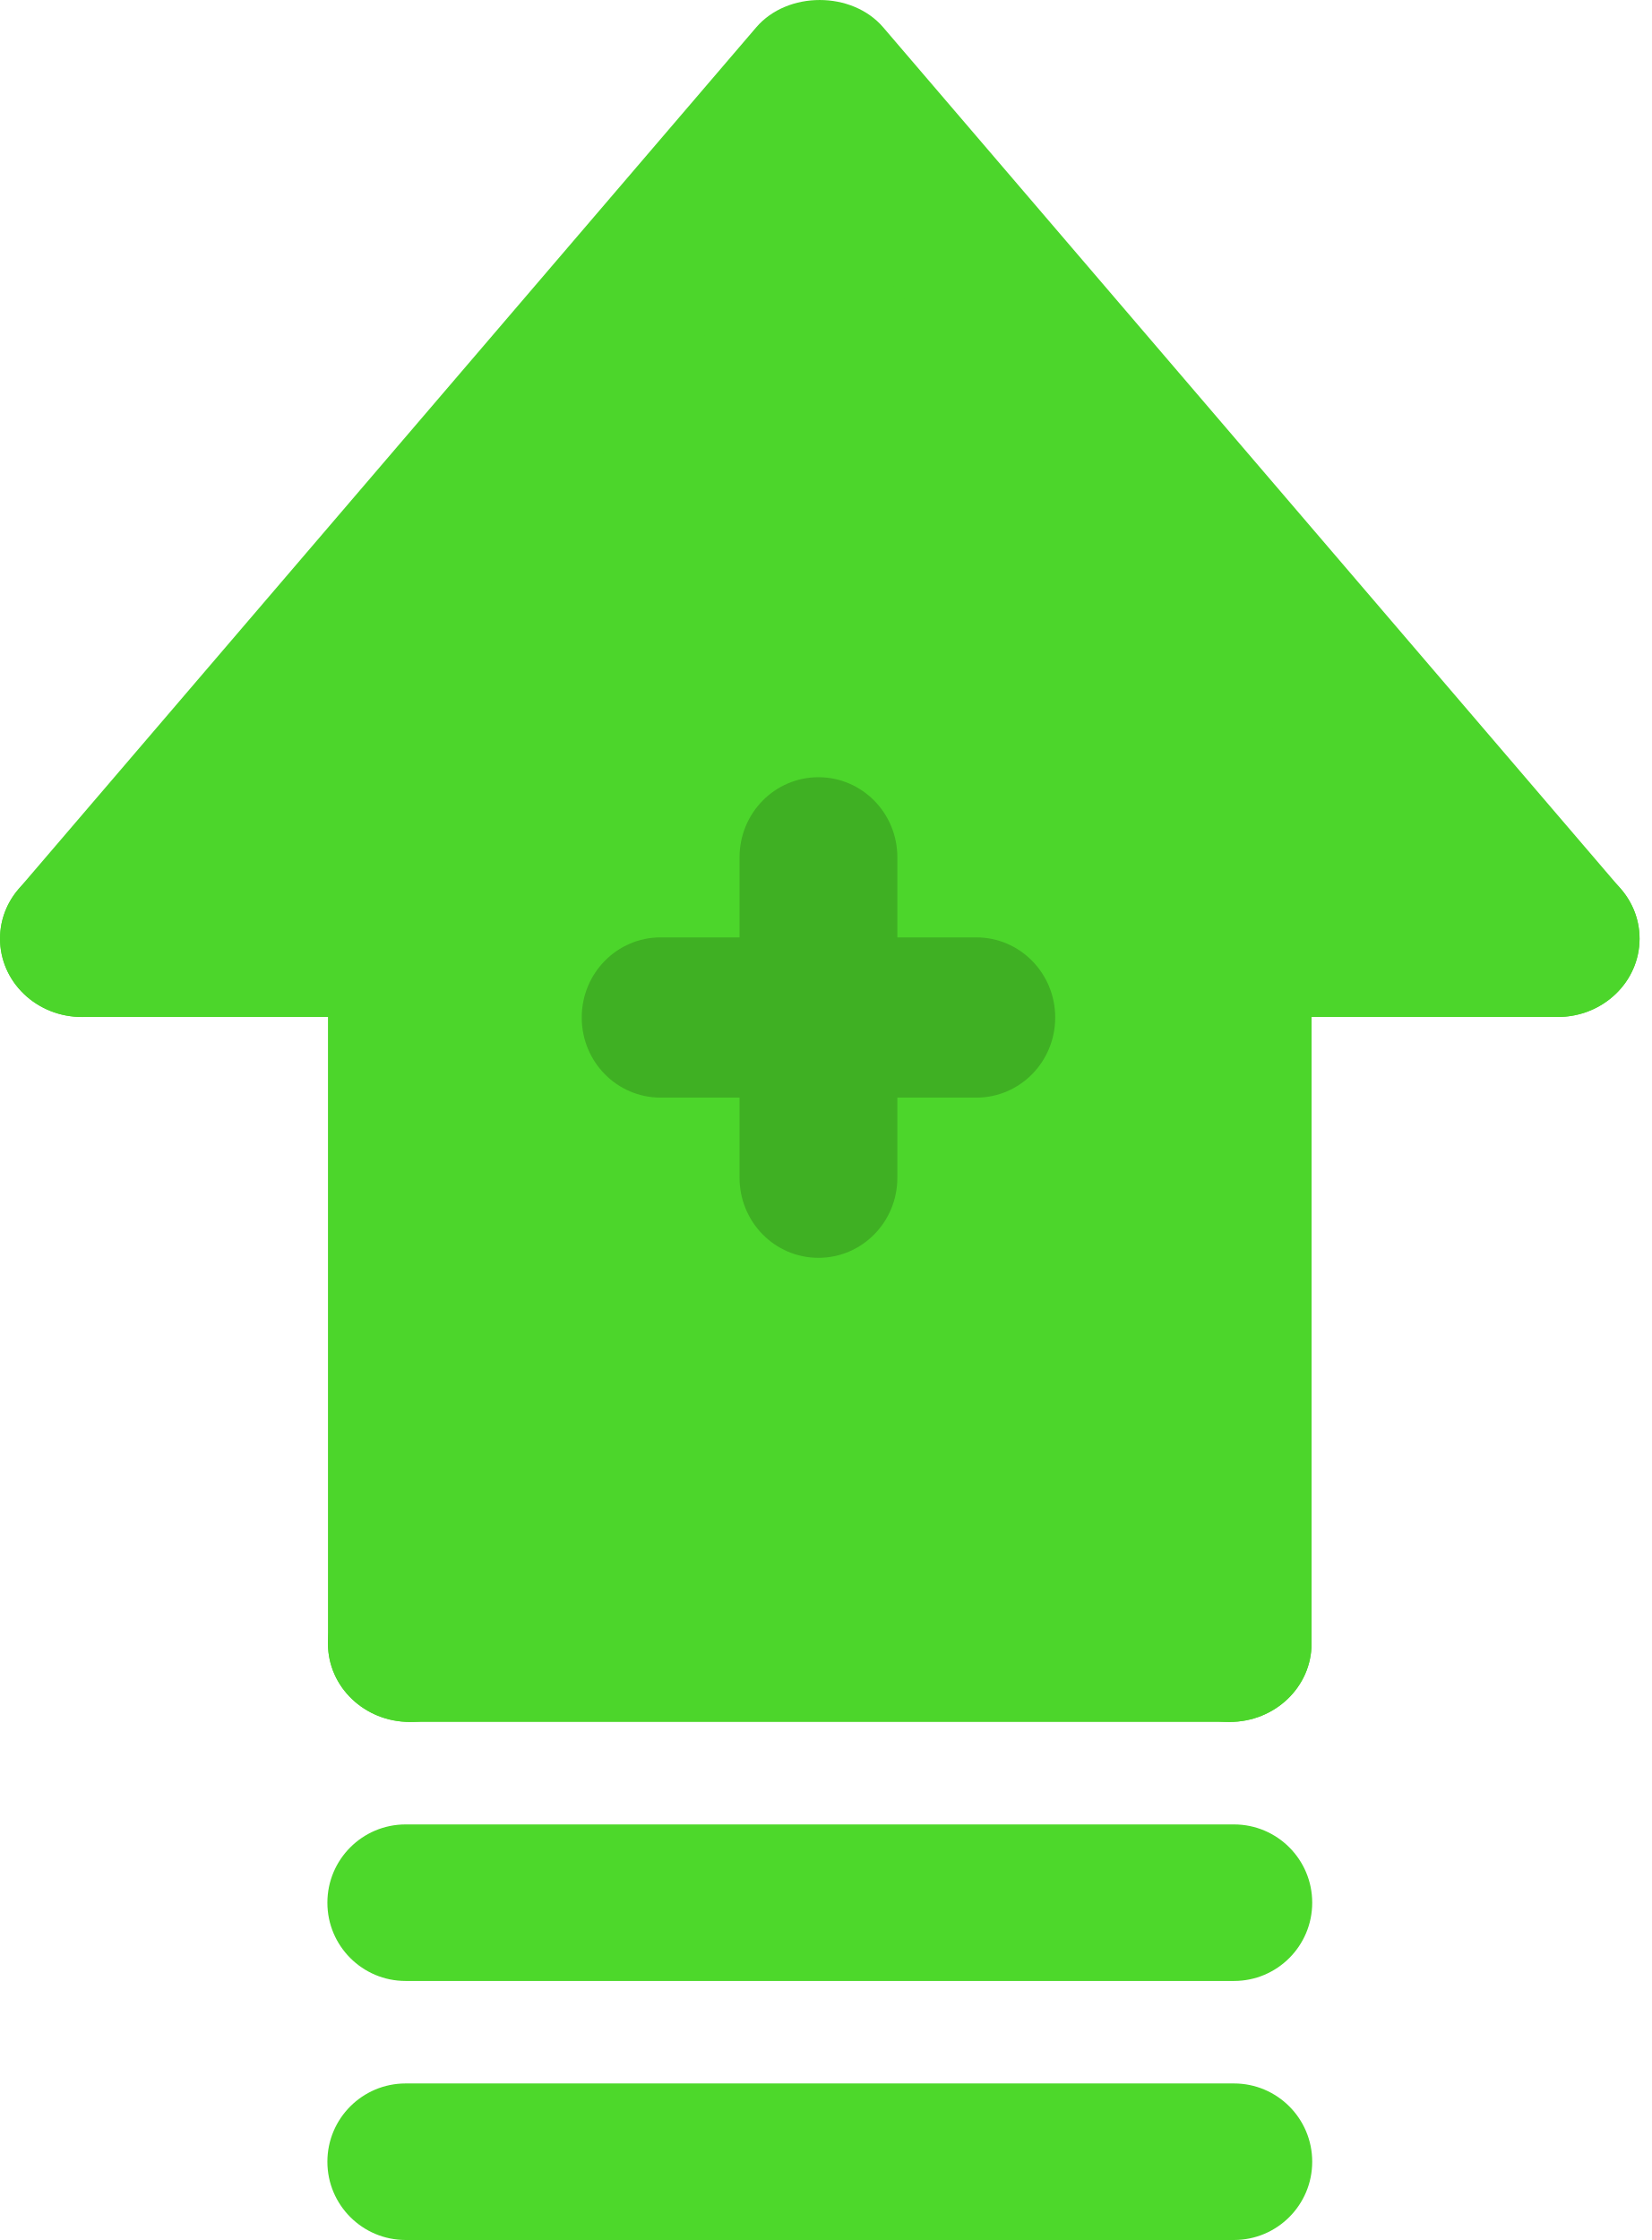
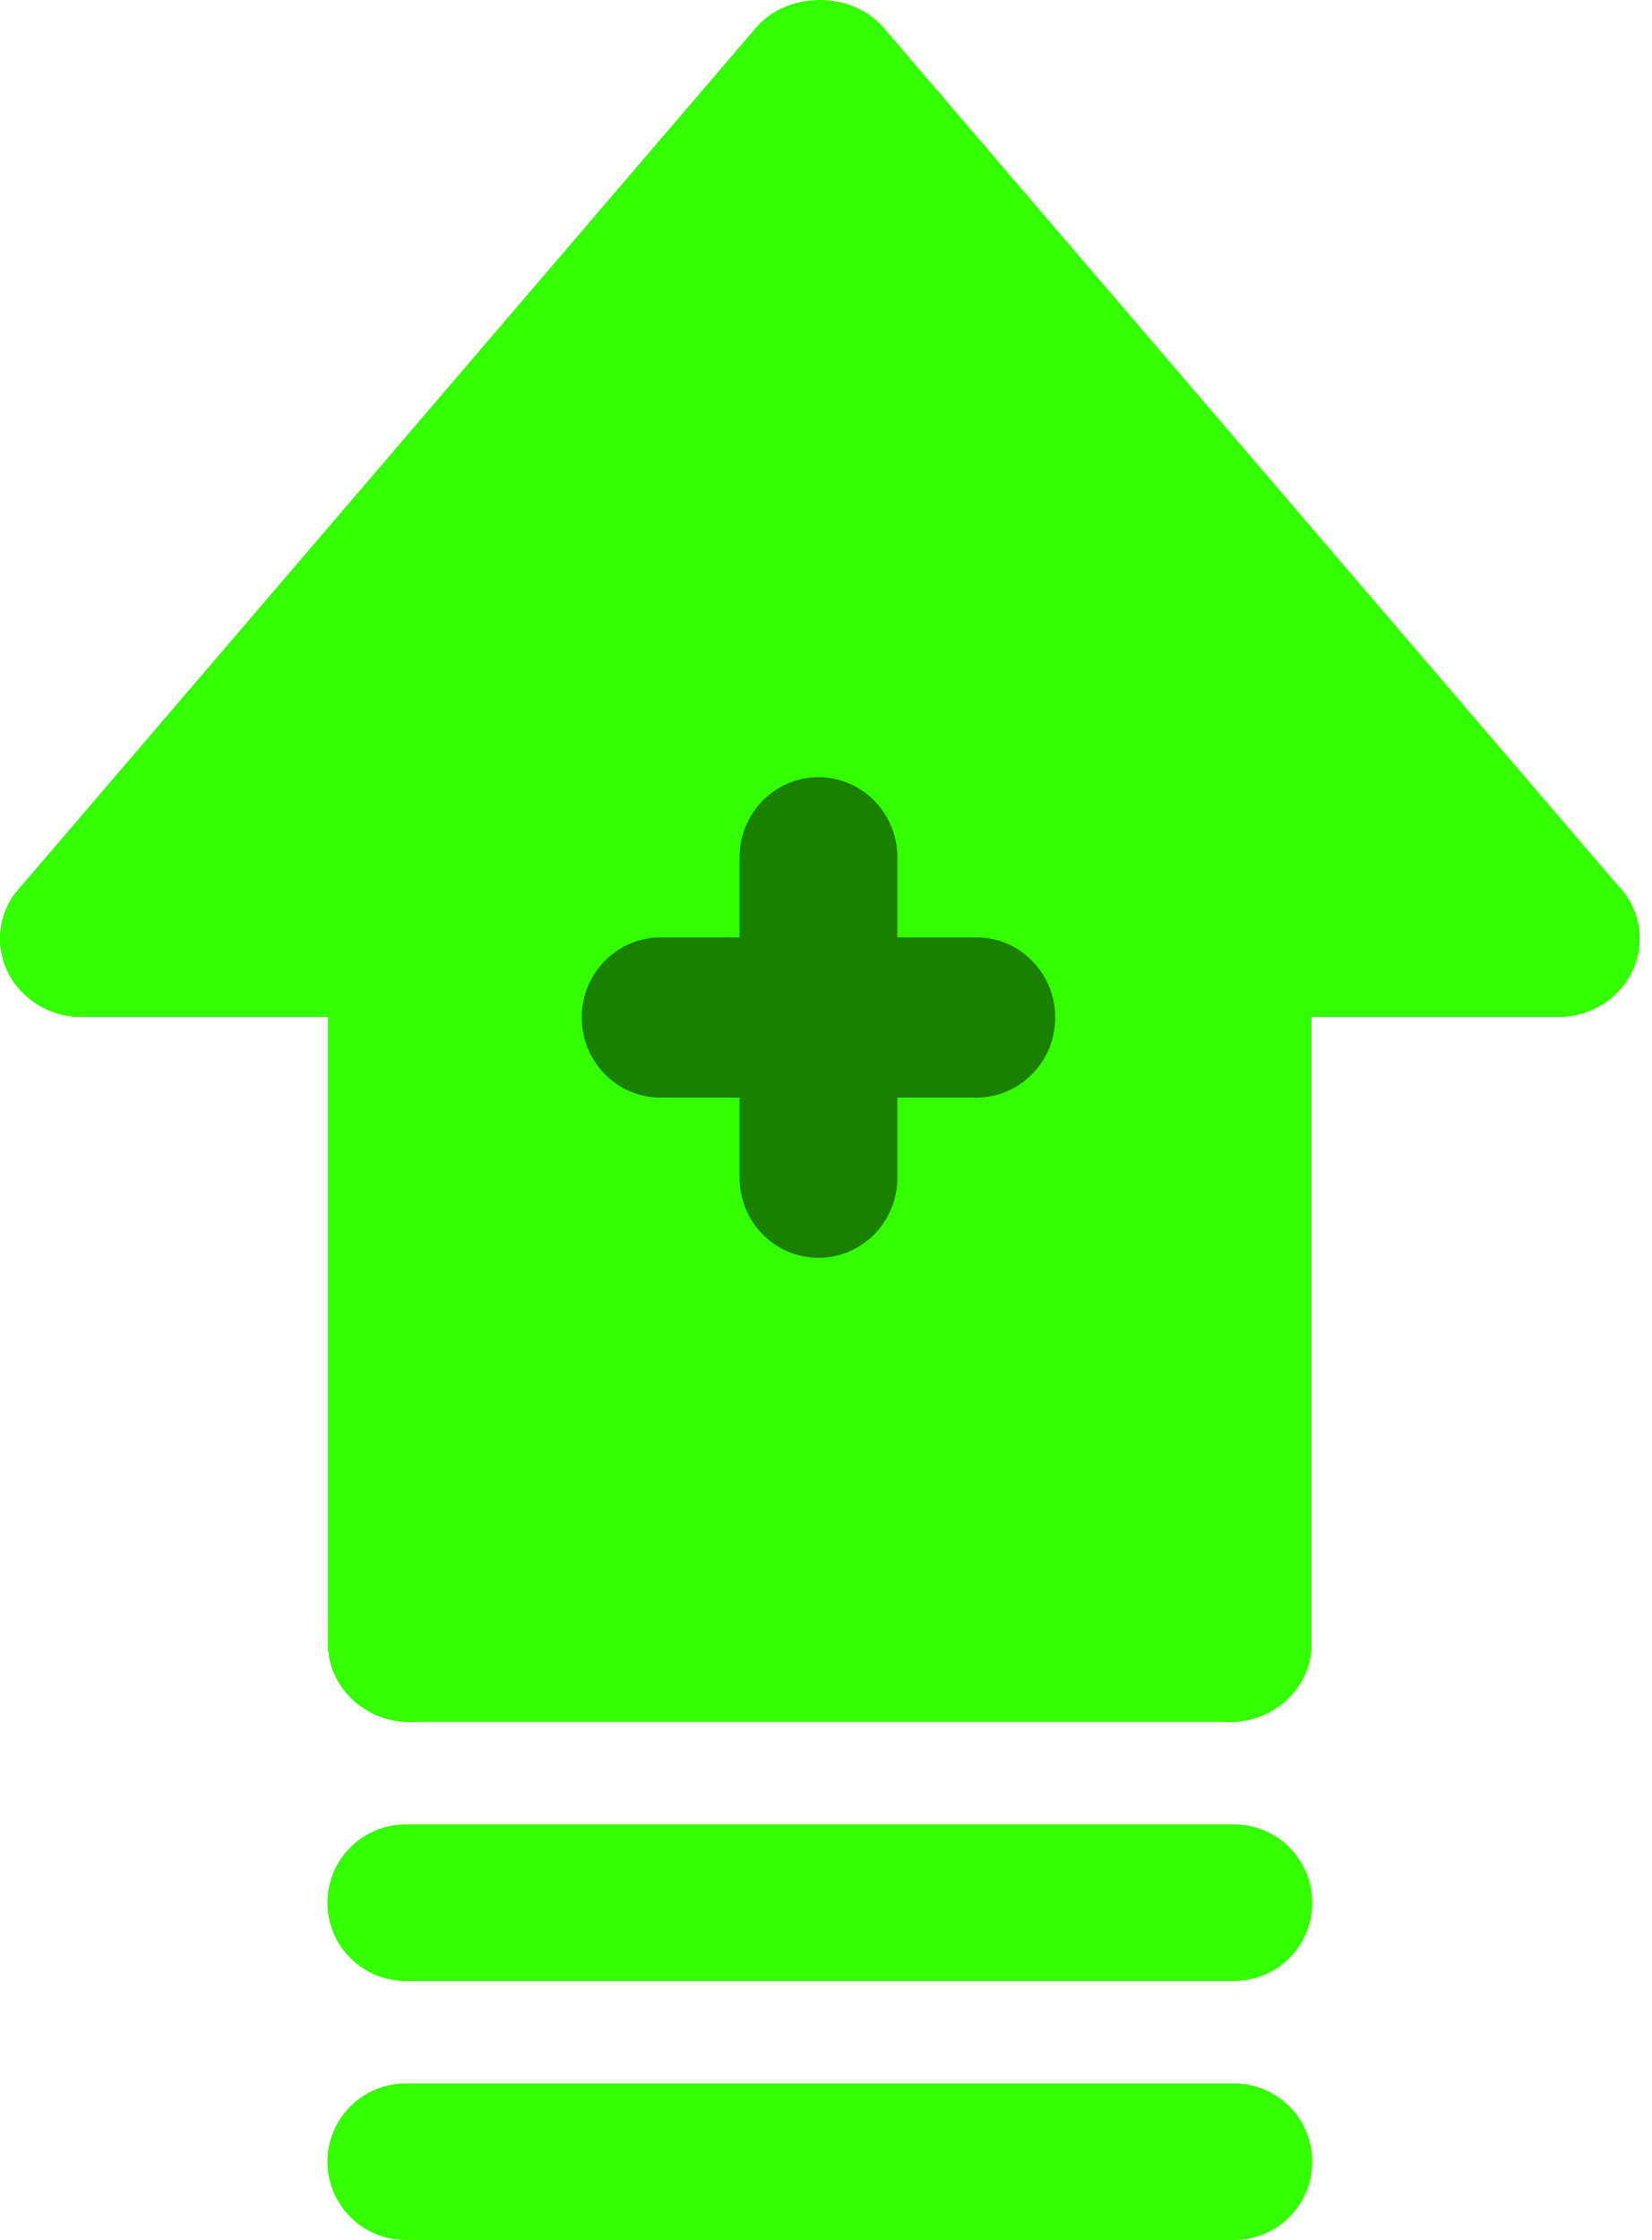
- <svg xmlns="http://www.w3.org/2000/svg" width="59" height="80" viewBox="0 0 59 80" fill="none">
-   <path d="M43.327 33.532V58.457H15.14V33.532H3.865L29.234 3.041L54.602 33.532H43.327Z" fill="#4CD62B" />
-   <path d="M55.639 36.321C54.79 36.321 53.95 35.971 53.37 35.294L29.281 7.161L5.195 35.294C4.167 36.495 2.329 36.665 1.076 35.692C-0.177 34.71 -0.362 32.95 0.66 31.756L27.012 0.976C28.128 -0.325 30.432 -0.325 31.547 0.976L57.902 31.756C58.927 32.95 58.74 34.712 57.487 35.692C56.945 36.114 56.292 36.321 55.639 36.321Z" fill="#4CD62B" />
-   <path d="M14.642 61.498C13.023 61.498 11.715 60.248 11.715 58.701V33.524C11.715 31.977 13.023 30.727 14.642 30.727C16.261 30.727 17.57 31.977 17.57 33.524V58.701C17.57 60.248 16.261 61.498 14.642 61.498Z" fill="#4CD62B" />
-   <path d="M43.919 61.498H14.642C13.023 61.498 11.715 60.248 11.715 58.7C11.715 57.154 13.023 55.903 14.642 55.903H43.919C45.538 55.903 46.847 57.154 46.847 58.7C46.847 60.248 45.538 61.498 43.919 61.498Z" fill="#4CD62B" />
-   <path d="M43.92 61.498C42.301 61.498 40.992 60.248 40.992 58.701V33.524C40.992 31.977 42.301 30.727 43.92 30.727C45.539 30.727 46.848 31.977 46.848 33.524V58.701C46.848 60.248 45.539 61.498 43.92 61.498Z" fill="#4CD62B" />
-   <path d="M14.643 36.321H2.929C1.31 36.321 0.002 35.071 0.002 33.524C0.002 31.977 1.31 30.727 2.929 30.727H14.643C16.262 30.727 17.571 31.977 17.571 33.524C17.571 35.071 16.262 36.321 14.643 36.321Z" fill="#4CD62B" />
-   <path d="M55.636 36.321H43.92C42.301 36.321 40.992 35.071 40.992 33.524C40.992 31.977 42.301 30.727 43.92 30.727H55.636C57.255 30.727 58.564 31.977 58.564 33.524C58.564 35.071 57.255 36.321 55.636 36.321Z" fill="#4CD62B" />
-   <path d="M34.872 39.201H23.597C22.038 39.201 20.779 37.922 20.779 36.34C20.779 34.757 22.038 33.478 23.597 33.478H34.872C36.431 33.478 37.691 34.757 37.691 36.34C37.691 37.922 36.431 39.201 34.872 39.201Z" fill="#3FB023" />
-   <path d="M29.234 44.922C27.675 44.922 26.416 43.643 26.416 42.06V30.619C26.416 29.037 27.675 27.758 29.234 27.758C30.793 27.758 32.053 29.037 32.053 30.619V42.06C32.053 43.643 30.793 44.922 29.234 44.922Z" fill="#3FB023" />
-   <rect x="11.694" y="65.158" width="35.177" height="5.591" rx="2.795" fill="#4DD82B" />
-   <rect x="11.694" y="74.409" width="35.177" height="5.591" rx="2.795" fill="#4DD82B" />
+ <svg xmlns="http://www.w3.org/2000/svg" width="59" height="80" viewBox="0 0 59 80" fill="none" version="1.1" id="svg46">
+   <defs id="defs50" />
+   <path d="M43.327 33.532V58.457H15.14V33.532H3.865L29.234 3.041L54.602 33.532H43.327Z" fill="#4CD62B" id="path24" style="fill:#33ff00;fill-opacity:1" />
+   <path d="M55.639 36.321C54.79 36.321 53.95 35.971 53.37 35.294L29.281 7.161L5.195 35.294C4.167 36.495 2.329 36.665 1.076 35.692C-0.177 34.71 -0.362 32.95 0.66 31.756L27.012 0.976C28.128 -0.325 30.432 -0.325 31.547 0.976L57.902 31.756C58.927 32.95 58.74 34.712 57.487 35.692C56.945 36.114 56.292 36.321 55.639 36.321Z" fill="#4CD62B" id="path26" style="fill:#33ff00;fill-opacity:1" />
+   <path d="M14.642 61.498C13.023 61.498 11.715 60.248 11.715 58.701V33.524C11.715 31.977 13.023 30.727 14.642 30.727C16.261 30.727 17.57 31.977 17.57 33.524V58.701C17.57 60.248 16.261 61.498 14.642 61.498Z" fill="#4CD62B" id="path28" style="fill:#33ff00;fill-opacity:1" />
+   <path d="M43.919 61.498H14.642C13.023 61.498 11.715 60.248 11.715 58.7C11.715 57.154 13.023 55.903 14.642 55.903H43.919C45.538 55.903 46.847 57.154 46.847 58.7C46.847 60.248 45.538 61.498 43.919 61.498Z" fill="#4CD62B" id="path30" style="fill:#33ff00;fill-opacity:1" />
+   <path d="M43.92 61.498C42.301 61.498 40.992 60.248 40.992 58.701V33.524C40.992 31.977 42.301 30.727 43.92 30.727C45.539 30.727 46.848 31.977 46.848 33.524V58.701C46.848 60.248 45.539 61.498 43.92 61.498Z" fill="#4CD62B" id="path32" style="fill:#33ff00;fill-opacity:1" />
+   <path d="M14.643 36.321H2.929C1.31 36.321 0.002 35.071 0.002 33.524C0.002 31.977 1.31 30.727 2.929 30.727H14.643C16.262 30.727 17.571 31.977 17.571 33.524C17.571 35.071 16.262 36.321 14.643 36.321Z" fill="#4CD62B" id="path34" style="fill:#33ff00;fill-opacity:1" />
+   <path d="M55.636 36.321H43.92C42.301 36.321 40.992 35.071 40.992 33.524C40.992 31.977 42.301 30.727 43.92 30.727H55.636C57.255 30.727 58.564 31.977 58.564 33.524C58.564 35.071 57.255 36.321 55.636 36.321Z" fill="#4CD62B" id="path36" style="fill:#33ff00;fill-opacity:1" />
+   <g id="g1440">
+     <path d="M34.872 39.201H23.597C22.038 39.201 20.779 37.922 20.779 36.34C20.779 34.757 22.038 33.478 23.597 33.478H34.872C36.431 33.478 37.691 34.757 37.691 36.34C37.691 37.922 36.431 39.201 34.872 39.201Z" fill="#3FB023" id="path38" style="fill:#1a8000;fill-opacity:1" />
+     <path d="M29.234 44.922C27.675 44.922 26.416 43.643 26.416 42.06V30.619C26.416 29.037 27.675 27.758 29.234 27.758C30.793 27.758 32.053 29.037 32.053 30.619V42.06C32.053 43.643 30.793 44.922 29.234 44.922Z" fill="#3FB023" id="path40" style="fill:#1a8000;fill-opacity:1" />
+   </g>
+   <rect x="11.694" y="65.158" width="35.177" height="5.591" rx="2.795" fill="#4DD82B" id="rect42" style="fill:#33ff00;fill-opacity:1" />
+   <rect x="11.694" y="74.409" width="35.177" height="5.591" rx="2.795" fill="#4DD82B" id="rect44" style="fill:#33ff00;fill-opacity:1" />
</svg>
